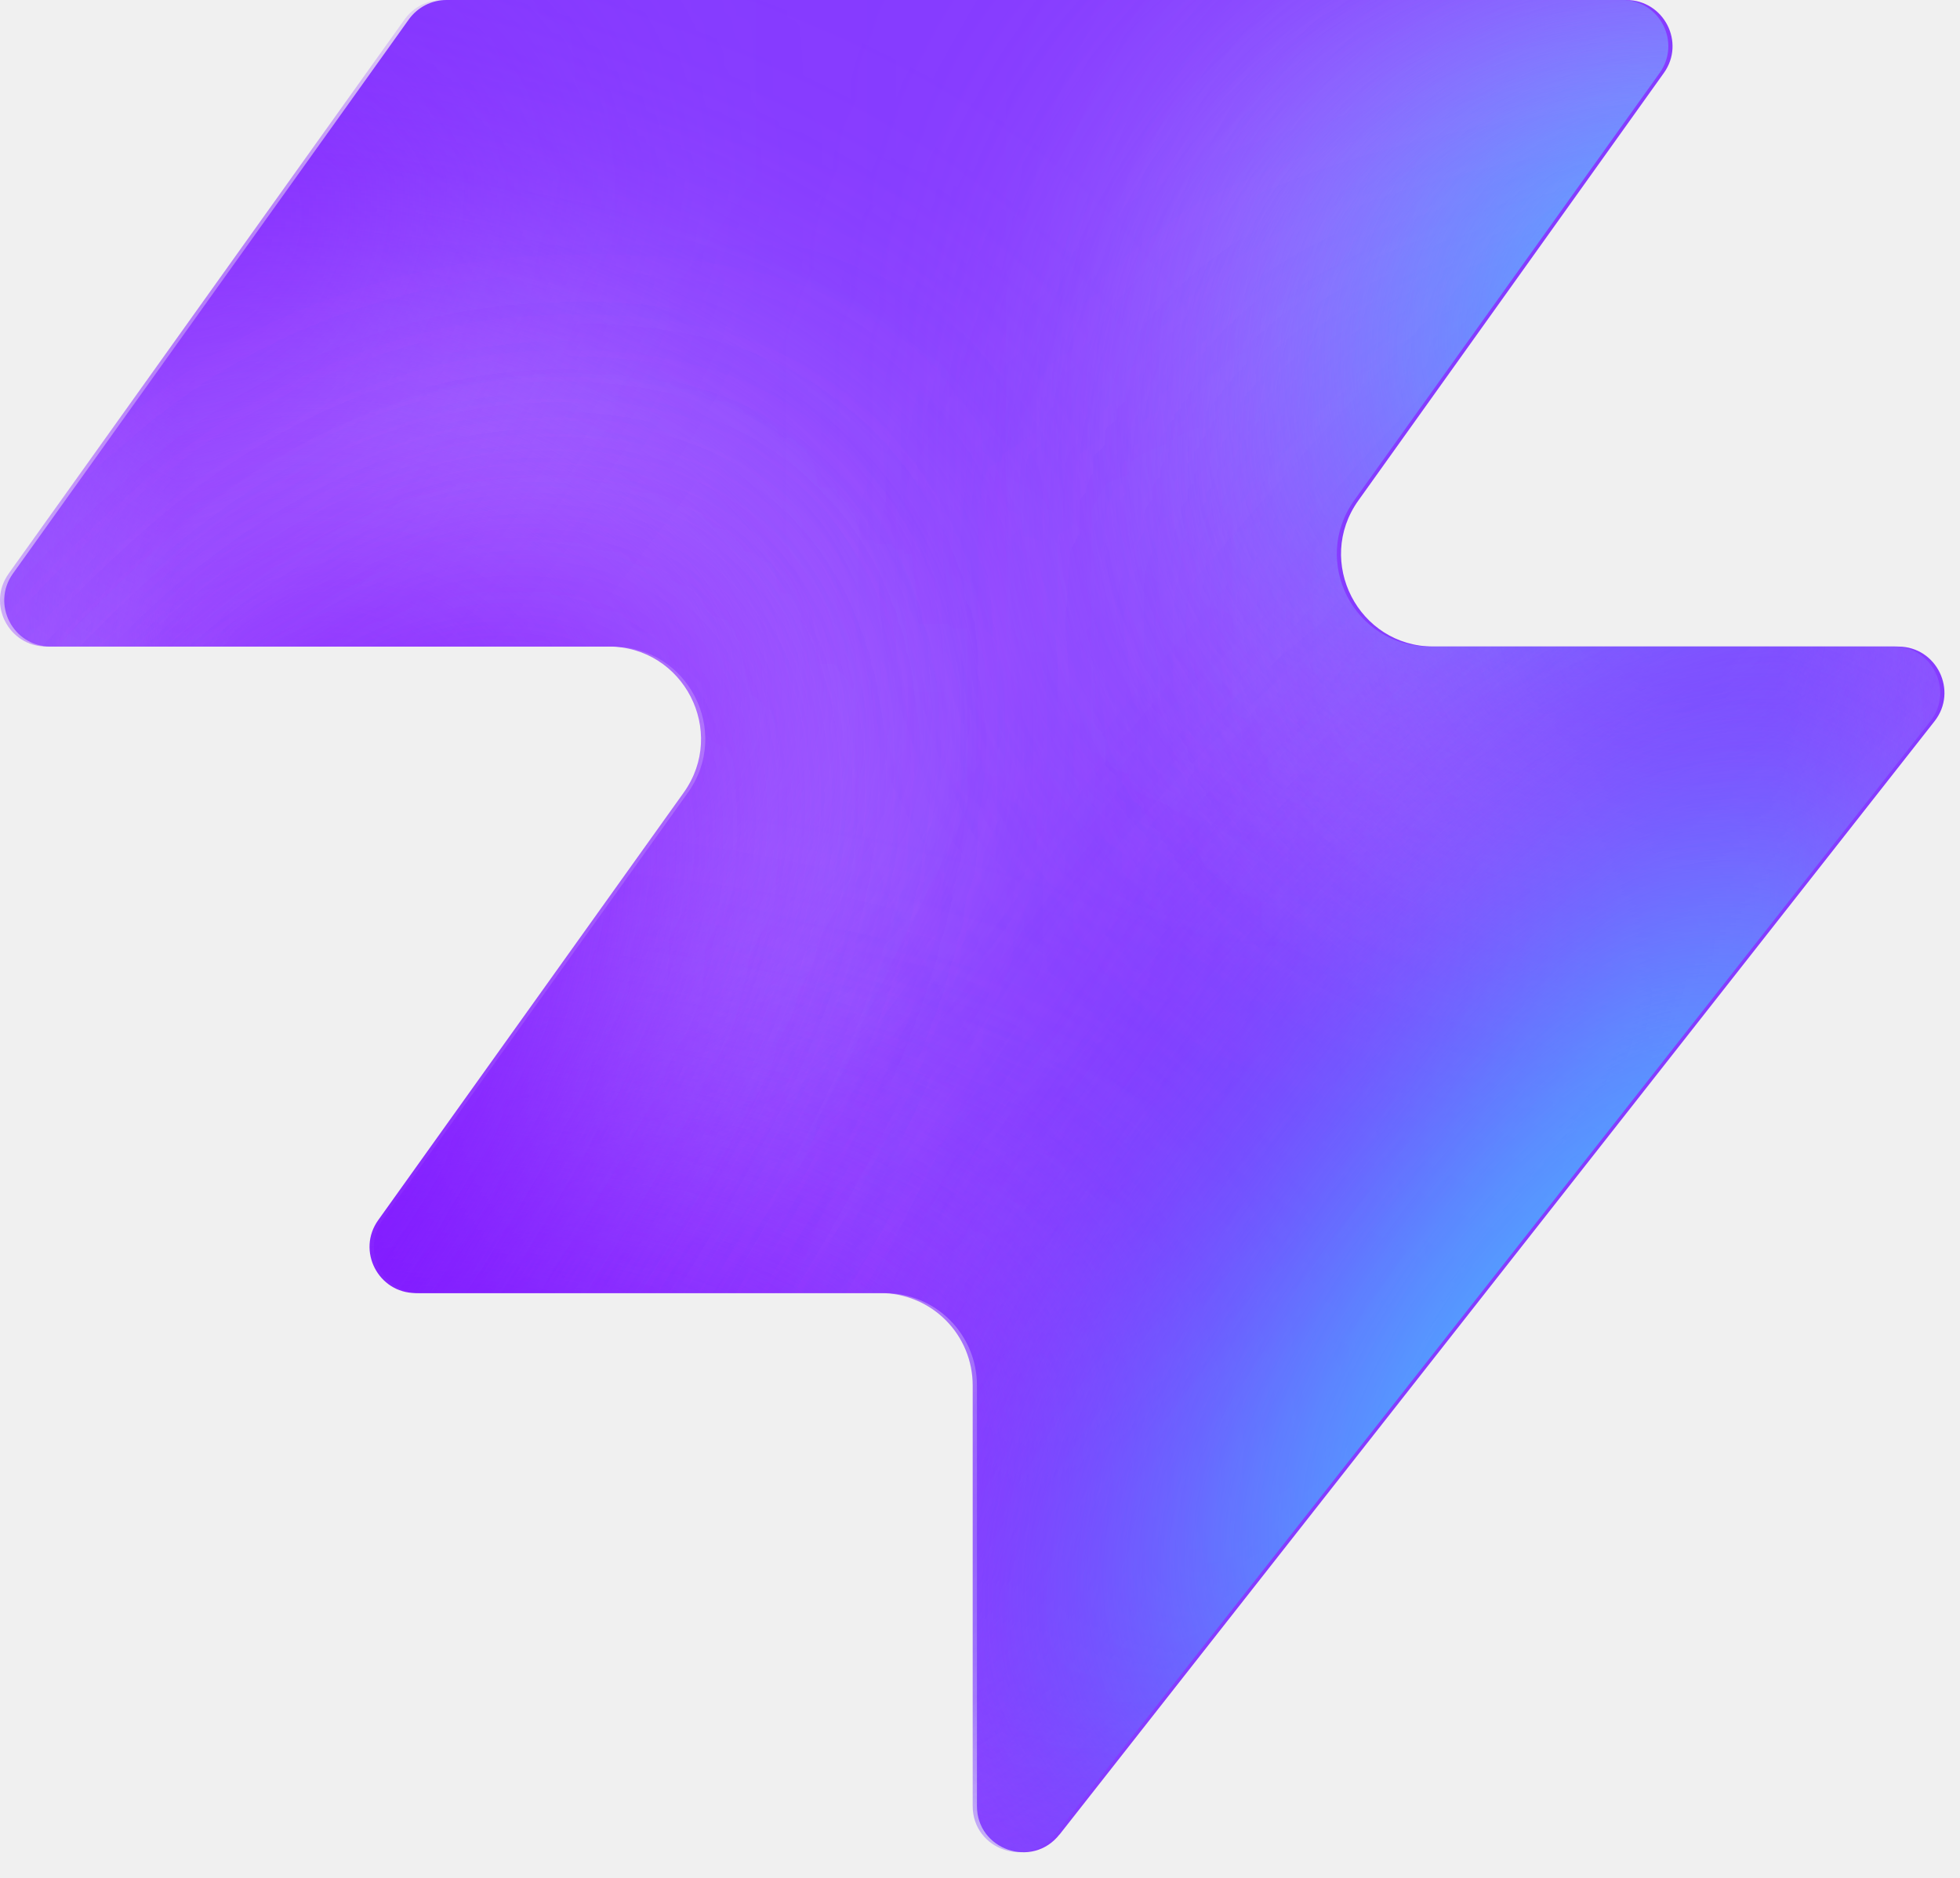
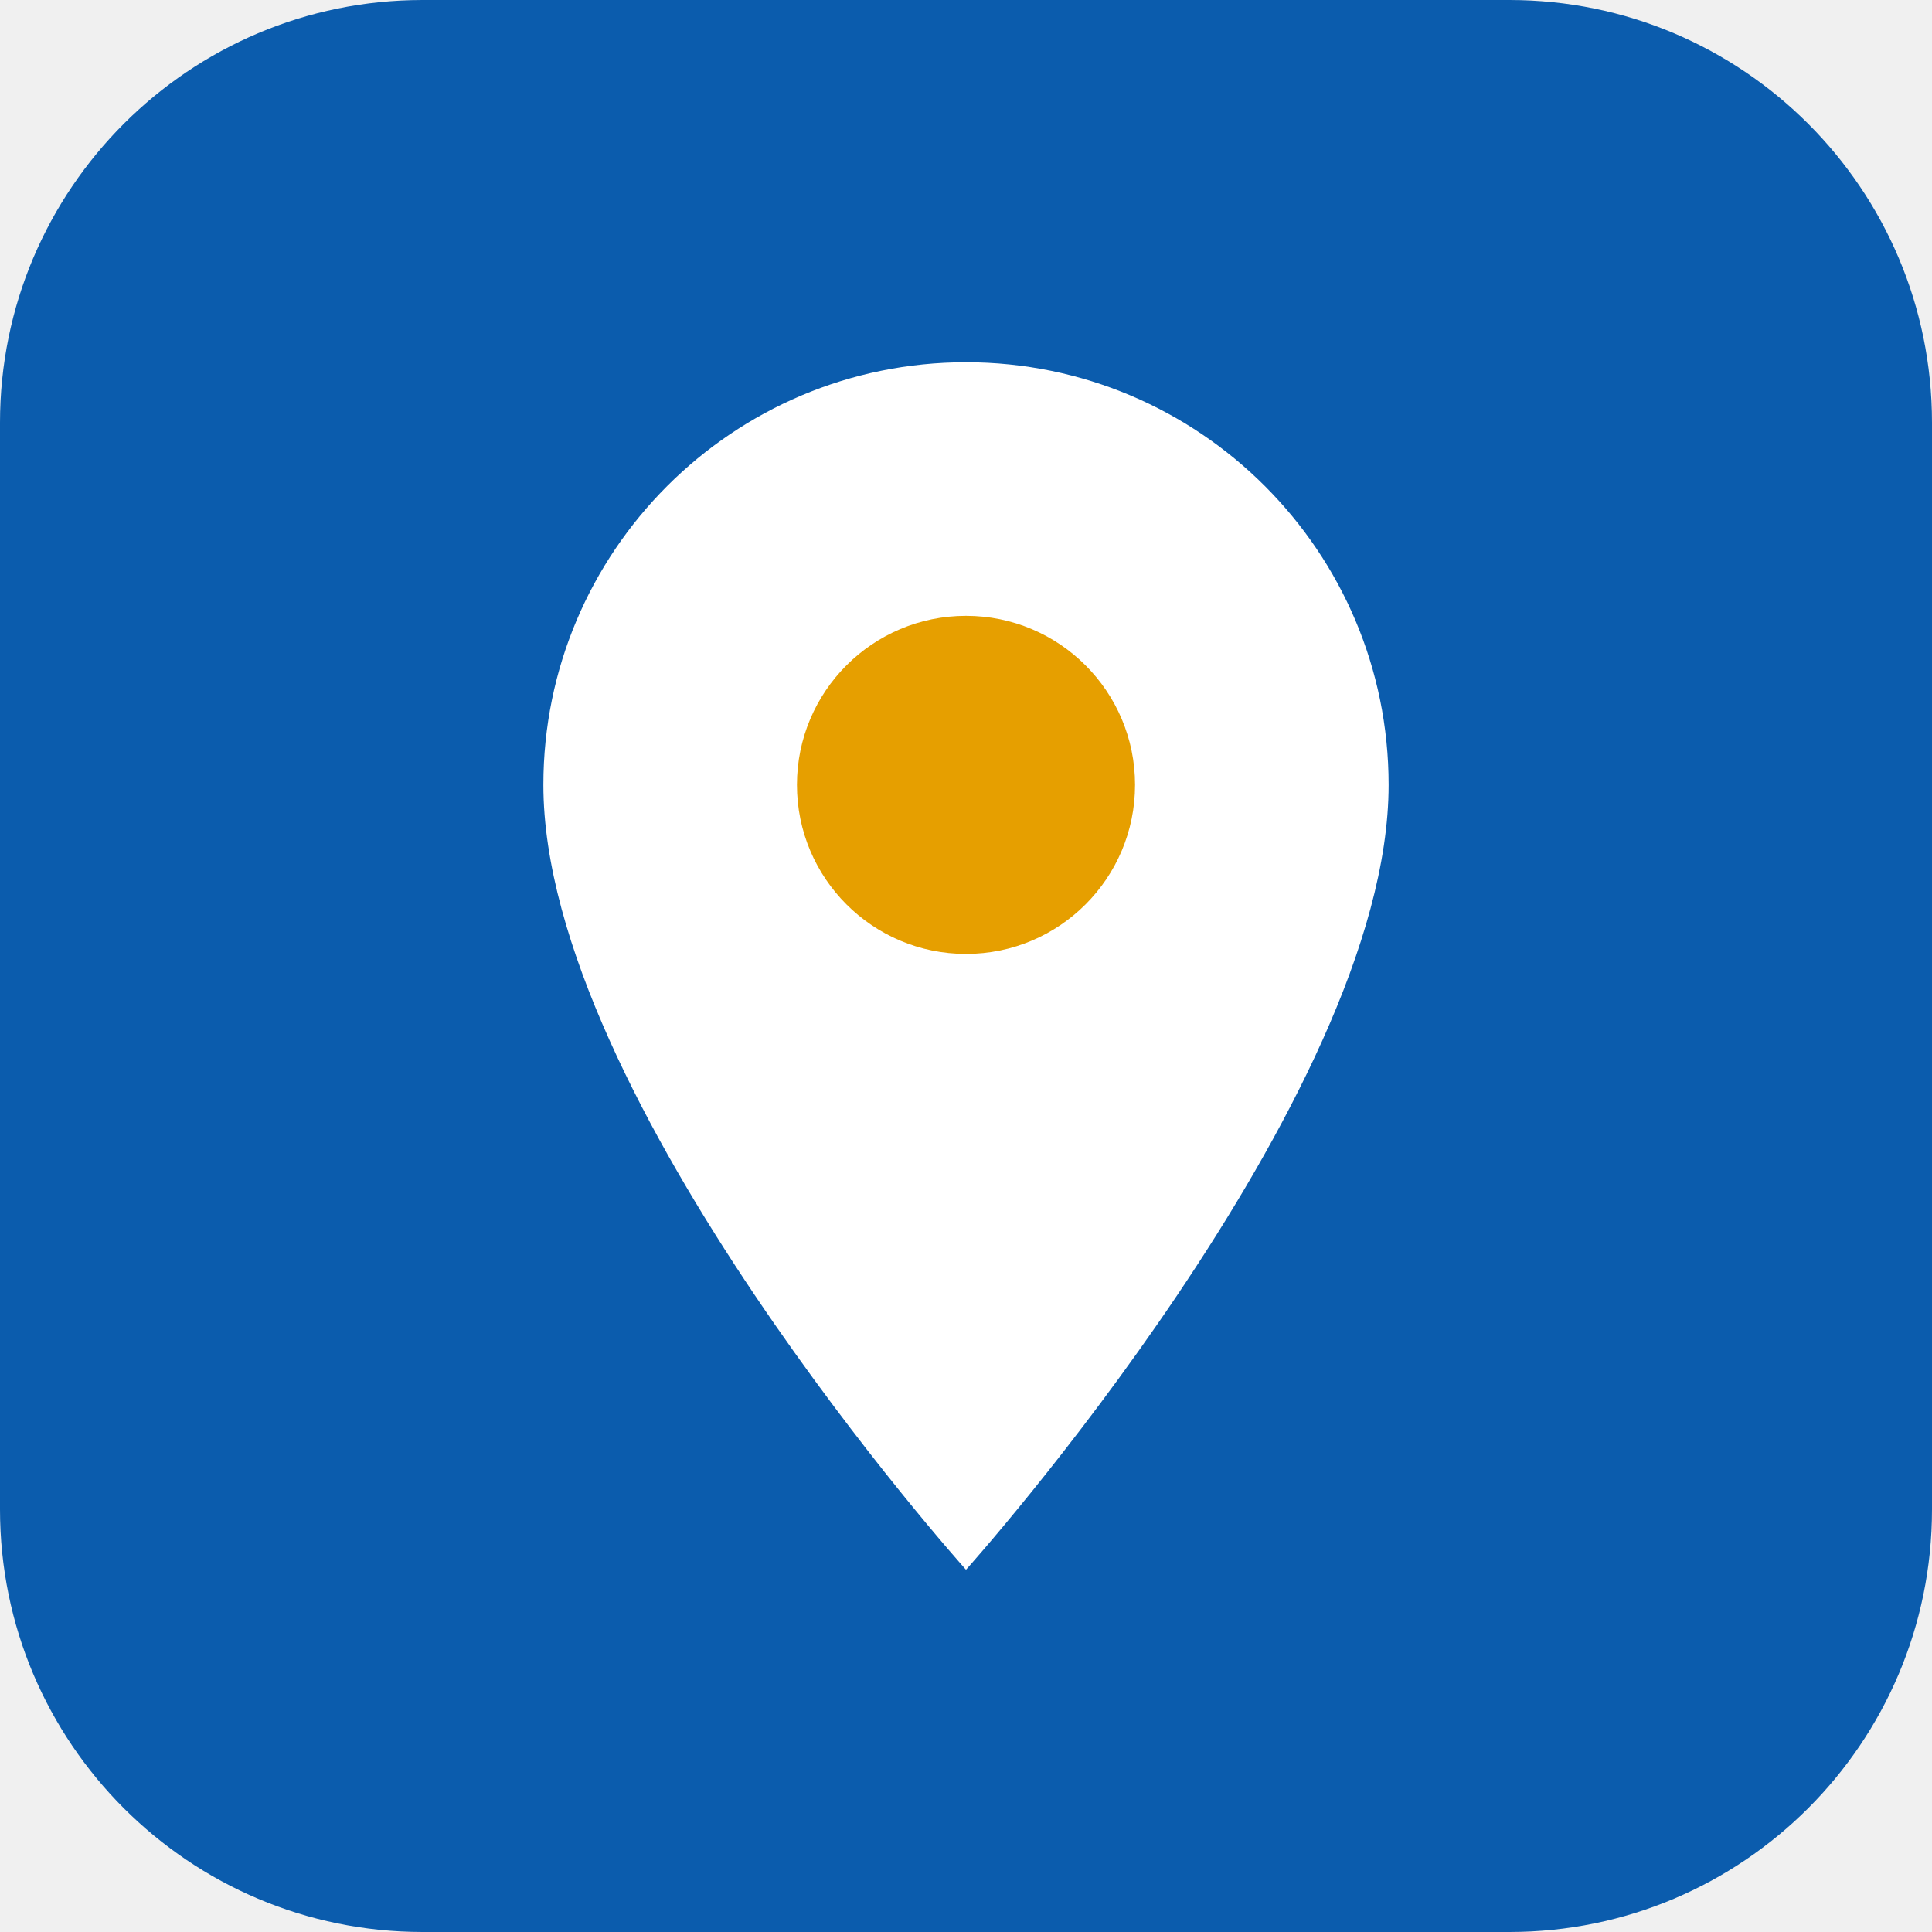
- <svg xmlns="http://www.w3.org/2000/svg" width="48" height="46" fill="none" viewBox="0 0 48 46">
-   <path fill="#863bff" d="M25.946 44.938c-.664.845-2.021.375-2.021-.698V33.937a2.26 2.26 0 0 0-2.262-2.262H10.287c-.92 0-1.456-1.04-.92-1.788l7.48-10.471c1.07-1.497 0-3.578-1.842-3.578H1.237c-.92 0-1.456-1.04-.92-1.788L10.013.474c.214-.297.556-.474.92-.474h28.894c.92 0 1.456 1.04.92 1.788l-7.48 10.471c-1.07 1.498 0 3.579 1.842 3.579h11.377c.943 0 1.473 1.088.89 1.83L25.947 44.94z" style="fill:#863bff;fill:color(display-p3 .525 .23 1);fill-opacity:1" />
-   <mask id="a" width="48" height="46" x="0" y="0" maskUnits="userSpaceOnUse" style="mask-type:alpha">
-     <path fill="#000" d="M25.842 44.938c-.664.844-2.021.375-2.021-.698V33.937a2.26 2.26 0 0 0-2.262-2.262H10.183c-.92 0-1.456-1.04-.92-1.788l7.48-10.471c1.07-1.498 0-3.579-1.842-3.579H1.133c-.92 0-1.456-1.04-.92-1.787L9.91.473c.214-.297.556-.474.92-.474h28.894c.92 0 1.456 1.04.92 1.788l-7.48 10.471c-1.07 1.498 0 3.578 1.842 3.578h11.377c.943 0 1.473 1.088.89 1.832L25.843 44.94z" style="fill:#000;fill-opacity:1" />
-   </mask>
-   <g mask="url(#a)">
-     <g filter="url(#b)">
-       <ellipse cx="5.508" cy="14.704" fill="#ede6ff" rx="5.508" ry="14.704" style="fill:#ede6ff;fill:color(display-p3 .927 .903 1);fill-opacity:1" transform="matrix(.00324 1 1 -.00324 -4.47 31.516)" />
-     </g>
-     <g filter="url(#c)">
-       <ellipse cx="10.399" cy="29.851" fill="#ede6ff" rx="10.399" ry="29.851" style="fill:#ede6ff;fill:color(display-p3 .927 .903 1);fill-opacity:1" transform="matrix(.00324 1 1 -.00324 -39.328 7.883)" />
-     </g>
-     <g filter="url(#d)">
-       <ellipse cx="5.508" cy="30.487" fill="#7e14ff" rx="5.508" ry="30.487" style="fill:#7e14ff;fill:color(display-p3 .492 .077 1);fill-opacity:1" transform="rotate(89.814 -25.913 -14.639)scale(1 -1)" />
-     </g>
-     <g filter="url(#e)">
-       <ellipse cx="5.508" cy="30.599" fill="#7e14ff" rx="5.508" ry="30.599" style="fill:#7e14ff;fill:color(display-p3 .492 .077 1);fill-opacity:1" transform="rotate(89.814 -32.644 -3.334)scale(1 -1)" />
-     </g>
-     <g filter="url(#f)">
-       <ellipse cx="5.508" cy="30.599" fill="#7e14ff" rx="5.508" ry="30.599" style="fill:#7e14ff;fill:color(display-p3 .492 .077 1);fill-opacity:1" transform="matrix(.00324 1 1 -.00324 -34.34 30.47)" />
-     </g>
-     <g filter="url(#g)">
-       <ellipse cx="14.072" cy="22.078" fill="#ede6ff" rx="14.072" ry="22.078" style="fill:#ede6ff;fill:color(display-p3 .927 .903 1);fill-opacity:1" transform="rotate(93.35 24.506 48.493)scale(-1 1)" />
-     </g>
-     <g filter="url(#h)">
-       <ellipse cx="3.47" cy="21.501" fill="#7e14ff" rx="3.47" ry="21.501" style="fill:#7e14ff;fill:color(display-p3 .492 .077 1);fill-opacity:1" transform="rotate(89.009 28.708 47.59)scale(-1 1)" />
-     </g>
-     <g filter="url(#i)">
-       <ellipse cx="3.47" cy="21.501" fill="#7e14ff" rx="3.47" ry="21.501" style="fill:#7e14ff;fill:color(display-p3 .492 .077 1);fill-opacity:1" transform="rotate(89.009 28.708 47.59)scale(-1 1)" />
-     </g>
-     <g filter="url(#j)">
-       <ellipse cx=".387" cy="8.972" fill="#7e14ff" rx="4.407" ry="29.108" style="fill:#7e14ff;fill:color(display-p3 .492 .077 1);fill-opacity:1" transform="rotate(39.51 .387 8.972)" />
-     </g>
-     <g filter="url(#k)">
-       <ellipse cx="47.523" cy="-6.092" fill="#7e14ff" rx="4.407" ry="29.108" style="fill:#7e14ff;fill:color(display-p3 .492 .077 1);fill-opacity:1" transform="rotate(37.892 47.523 -6.092)" />
-     </g>
-     <g filter="url(#l)">
-       <ellipse cx="41.412" cy="6.333" fill="#47bfff" rx="5.971" ry="9.665" style="fill:#47bfff;fill:color(display-p3 .28 .748 1);fill-opacity:1" transform="rotate(37.892 41.412 6.333)" />
-     </g>
-     <g filter="url(#m)">
-       <ellipse cx="-1.879" cy="38.332" fill="#7e14ff" rx="4.407" ry="29.108" style="fill:#7e14ff;fill:color(display-p3 .492 .077 1);fill-opacity:1" transform="rotate(37.892 -1.88 38.332)" />
-     </g>
-     <g filter="url(#n)">
-       <ellipse cx="-1.879" cy="38.332" fill="#7e14ff" rx="4.407" ry="29.108" style="fill:#7e14ff;fill:color(display-p3 .492 .077 1);fill-opacity:1" transform="rotate(37.892 -1.88 38.332)" />
-     </g>
-     <g filter="url(#o)">
-       <ellipse cx="35.651" cy="29.907" fill="#7e14ff" rx="4.407" ry="29.108" style="fill:#7e14ff;fill:color(display-p3 .492 .077 1);fill-opacity:1" transform="rotate(37.892 35.651 29.907)" />
-     </g>
-     <g filter="url(#p)">
-       <ellipse cx="38.418" cy="32.4" fill="#47bfff" rx="5.971" ry="15.297" style="fill:#47bfff;fill:color(display-p3 .28 .748 1);fill-opacity:1" transform="rotate(37.892 38.418 32.4)" />
-     </g>
-   </g>
-   <defs>
-     <filter id="b" width="60.045" height="41.654" x="-19.77" y="16.149" color-interpolation-filters="sRGB" filterUnits="userSpaceOnUse">
-       <feFlood flood-opacity="0" result="BackgroundImageFix" />
-       <feBlend in="SourceGraphic" in2="BackgroundImageFix" result="shape" />
-       <feGaussianBlur result="effect1_foregroundBlur_2002_17158" stdDeviation="7.659" />
-     </filter>
-     <filter id="c" width="90.34" height="51.437" x="-54.613" y="-7.533" color-interpolation-filters="sRGB" filterUnits="userSpaceOnUse">
-       <feFlood flood-opacity="0" result="BackgroundImageFix" />
-       <feBlend in="SourceGraphic" in2="BackgroundImageFix" result="shape" />
-       <feGaussianBlur result="effect1_foregroundBlur_2002_17158" stdDeviation="7.659" />
-     </filter>
-     <filter id="d" width="79.355" height="29.4" x="-49.64" y="2.03" color-interpolation-filters="sRGB" filterUnits="userSpaceOnUse">
-       <feFlood flood-opacity="0" result="BackgroundImageFix" />
-       <feBlend in="SourceGraphic" in2="BackgroundImageFix" result="shape" />
-       <feGaussianBlur result="effect1_foregroundBlur_2002_17158" stdDeviation="4.596" />
-     </filter>
-     <filter id="e" width="79.579" height="29.4" x="-45.045" y="20.029" color-interpolation-filters="sRGB" filterUnits="userSpaceOnUse">
-       <feFlood flood-opacity="0" result="BackgroundImageFix" />
-       <feBlend in="SourceGraphic" in2="BackgroundImageFix" result="shape" />
-       <feGaussianBlur result="effect1_foregroundBlur_2002_17158" stdDeviation="4.596" />
-     </filter>
-     <filter id="f" width="79.579" height="29.4" x="-43.513" y="21.178" color-interpolation-filters="sRGB" filterUnits="userSpaceOnUse">
-       <feFlood flood-opacity="0" result="BackgroundImageFix" />
-       <feBlend in="SourceGraphic" in2="BackgroundImageFix" result="shape" />
-       <feGaussianBlur result="effect1_foregroundBlur_2002_17158" stdDeviation="4.596" />
-     </filter>
-     <filter id="g" width="74.749" height="58.852" x="15.756" y="-17.901" color-interpolation-filters="sRGB" filterUnits="userSpaceOnUse">
-       <feFlood flood-opacity="0" result="BackgroundImageFix" />
-       <feBlend in="SourceGraphic" in2="BackgroundImageFix" result="shape" />
-       <feGaussianBlur result="effect1_foregroundBlur_2002_17158" stdDeviation="7.659" />
-     </filter>
-     <filter id="h" width="61.377" height="25.362" x="23.548" y="2.284" color-interpolation-filters="sRGB" filterUnits="userSpaceOnUse">
-       <feFlood flood-opacity="0" result="BackgroundImageFix" />
-       <feBlend in="SourceGraphic" in2="BackgroundImageFix" result="shape" />
-       <feGaussianBlur result="effect1_foregroundBlur_2002_17158" stdDeviation="4.596" />
-     </filter>
-     <filter id="i" width="61.377" height="25.362" x="23.548" y="2.284" color-interpolation-filters="sRGB" filterUnits="userSpaceOnUse">
-       <feFlood flood-opacity="0" result="BackgroundImageFix" />
-       <feBlend in="SourceGraphic" in2="BackgroundImageFix" result="shape" />
-       <feGaussianBlur result="effect1_foregroundBlur_2002_17158" stdDeviation="4.596" />
-     </filter>
-     <filter id="j" width="56.045" height="63.649" x="-27.636" y="-22.853" color-interpolation-filters="sRGB" filterUnits="userSpaceOnUse">
-       <feFlood flood-opacity="0" result="BackgroundImageFix" />
-       <feBlend in="SourceGraphic" in2="BackgroundImageFix" result="shape" />
-       <feGaussianBlur result="effect1_foregroundBlur_2002_17158" stdDeviation="4.596" />
-     </filter>
-     <filter id="k" width="54.814" height="64.646" x="20.116" y="-38.415" color-interpolation-filters="sRGB" filterUnits="userSpaceOnUse">
-       <feFlood flood-opacity="0" result="BackgroundImageFix" />
-       <feBlend in="SourceGraphic" in2="BackgroundImageFix" result="shape" />
-       <feGaussianBlur result="effect1_foregroundBlur_2002_17158" stdDeviation="4.596" />
-     </filter>
-     <filter id="l" width="33.541" height="35.313" x="24.641" y="-11.323" color-interpolation-filters="sRGB" filterUnits="userSpaceOnUse">
-       <feFlood flood-opacity="0" result="BackgroundImageFix" />
-       <feBlend in="SourceGraphic" in2="BackgroundImageFix" result="shape" />
-       <feGaussianBlur result="effect1_foregroundBlur_2002_17158" stdDeviation="4.596" />
-     </filter>
-     <filter id="m" width="54.814" height="64.646" x="-29.286" y="6.009" color-interpolation-filters="sRGB" filterUnits="userSpaceOnUse">
-       <feFlood flood-opacity="0" result="BackgroundImageFix" />
-       <feBlend in="SourceGraphic" in2="BackgroundImageFix" result="shape" />
-       <feGaussianBlur result="effect1_foregroundBlur_2002_17158" stdDeviation="4.596" />
-     </filter>
-     <filter id="n" width="54.814" height="64.646" x="-29.286" y="6.009" color-interpolation-filters="sRGB" filterUnits="userSpaceOnUse">
-       <feFlood flood-opacity="0" result="BackgroundImageFix" />
-       <feBlend in="SourceGraphic" in2="BackgroundImageFix" result="shape" />
-       <feGaussianBlur result="effect1_foregroundBlur_2002_17158" stdDeviation="4.596" />
-     </filter>
-     <filter id="o" width="54.814" height="64.646" x="8.244" y="-2.416" color-interpolation-filters="sRGB" filterUnits="userSpaceOnUse">
-       <feFlood flood-opacity="0" result="BackgroundImageFix" />
-       <feBlend in="SourceGraphic" in2="BackgroundImageFix" result="shape" />
-       <feGaussianBlur result="effect1_foregroundBlur_2002_17158" stdDeviation="4.596" />
-     </filter>
-     <filter id="p" width="39.409" height="43.623" x="18.713" y="10.588" color-interpolation-filters="sRGB" filterUnits="userSpaceOnUse">
-       <feFlood flood-opacity="0" result="BackgroundImageFix" />
-       <feBlend in="SourceGraphic" in2="BackgroundImageFix" result="shape" />
-       <feGaussianBlur result="effect1_foregroundBlur_2002_17158" stdDeviation="4.596" />
-     </filter>
-   </defs>
+ <svg xmlns="http://www.w3.org/2000/svg" viewBox="0 0 32 32">
+   <rect width="32" height="32" rx="7" fill="#0b5cad" />
+   <path d="M16 6a7 7 0 0 0-7 7c0 5.2 7 13 7 13s7-7.8 7-13a7 7 0 0 0-7-7z" fill="#fff" />
+   <circle cx="16" cy="13" r="2.8" fill="#E69F00" />
</svg>
